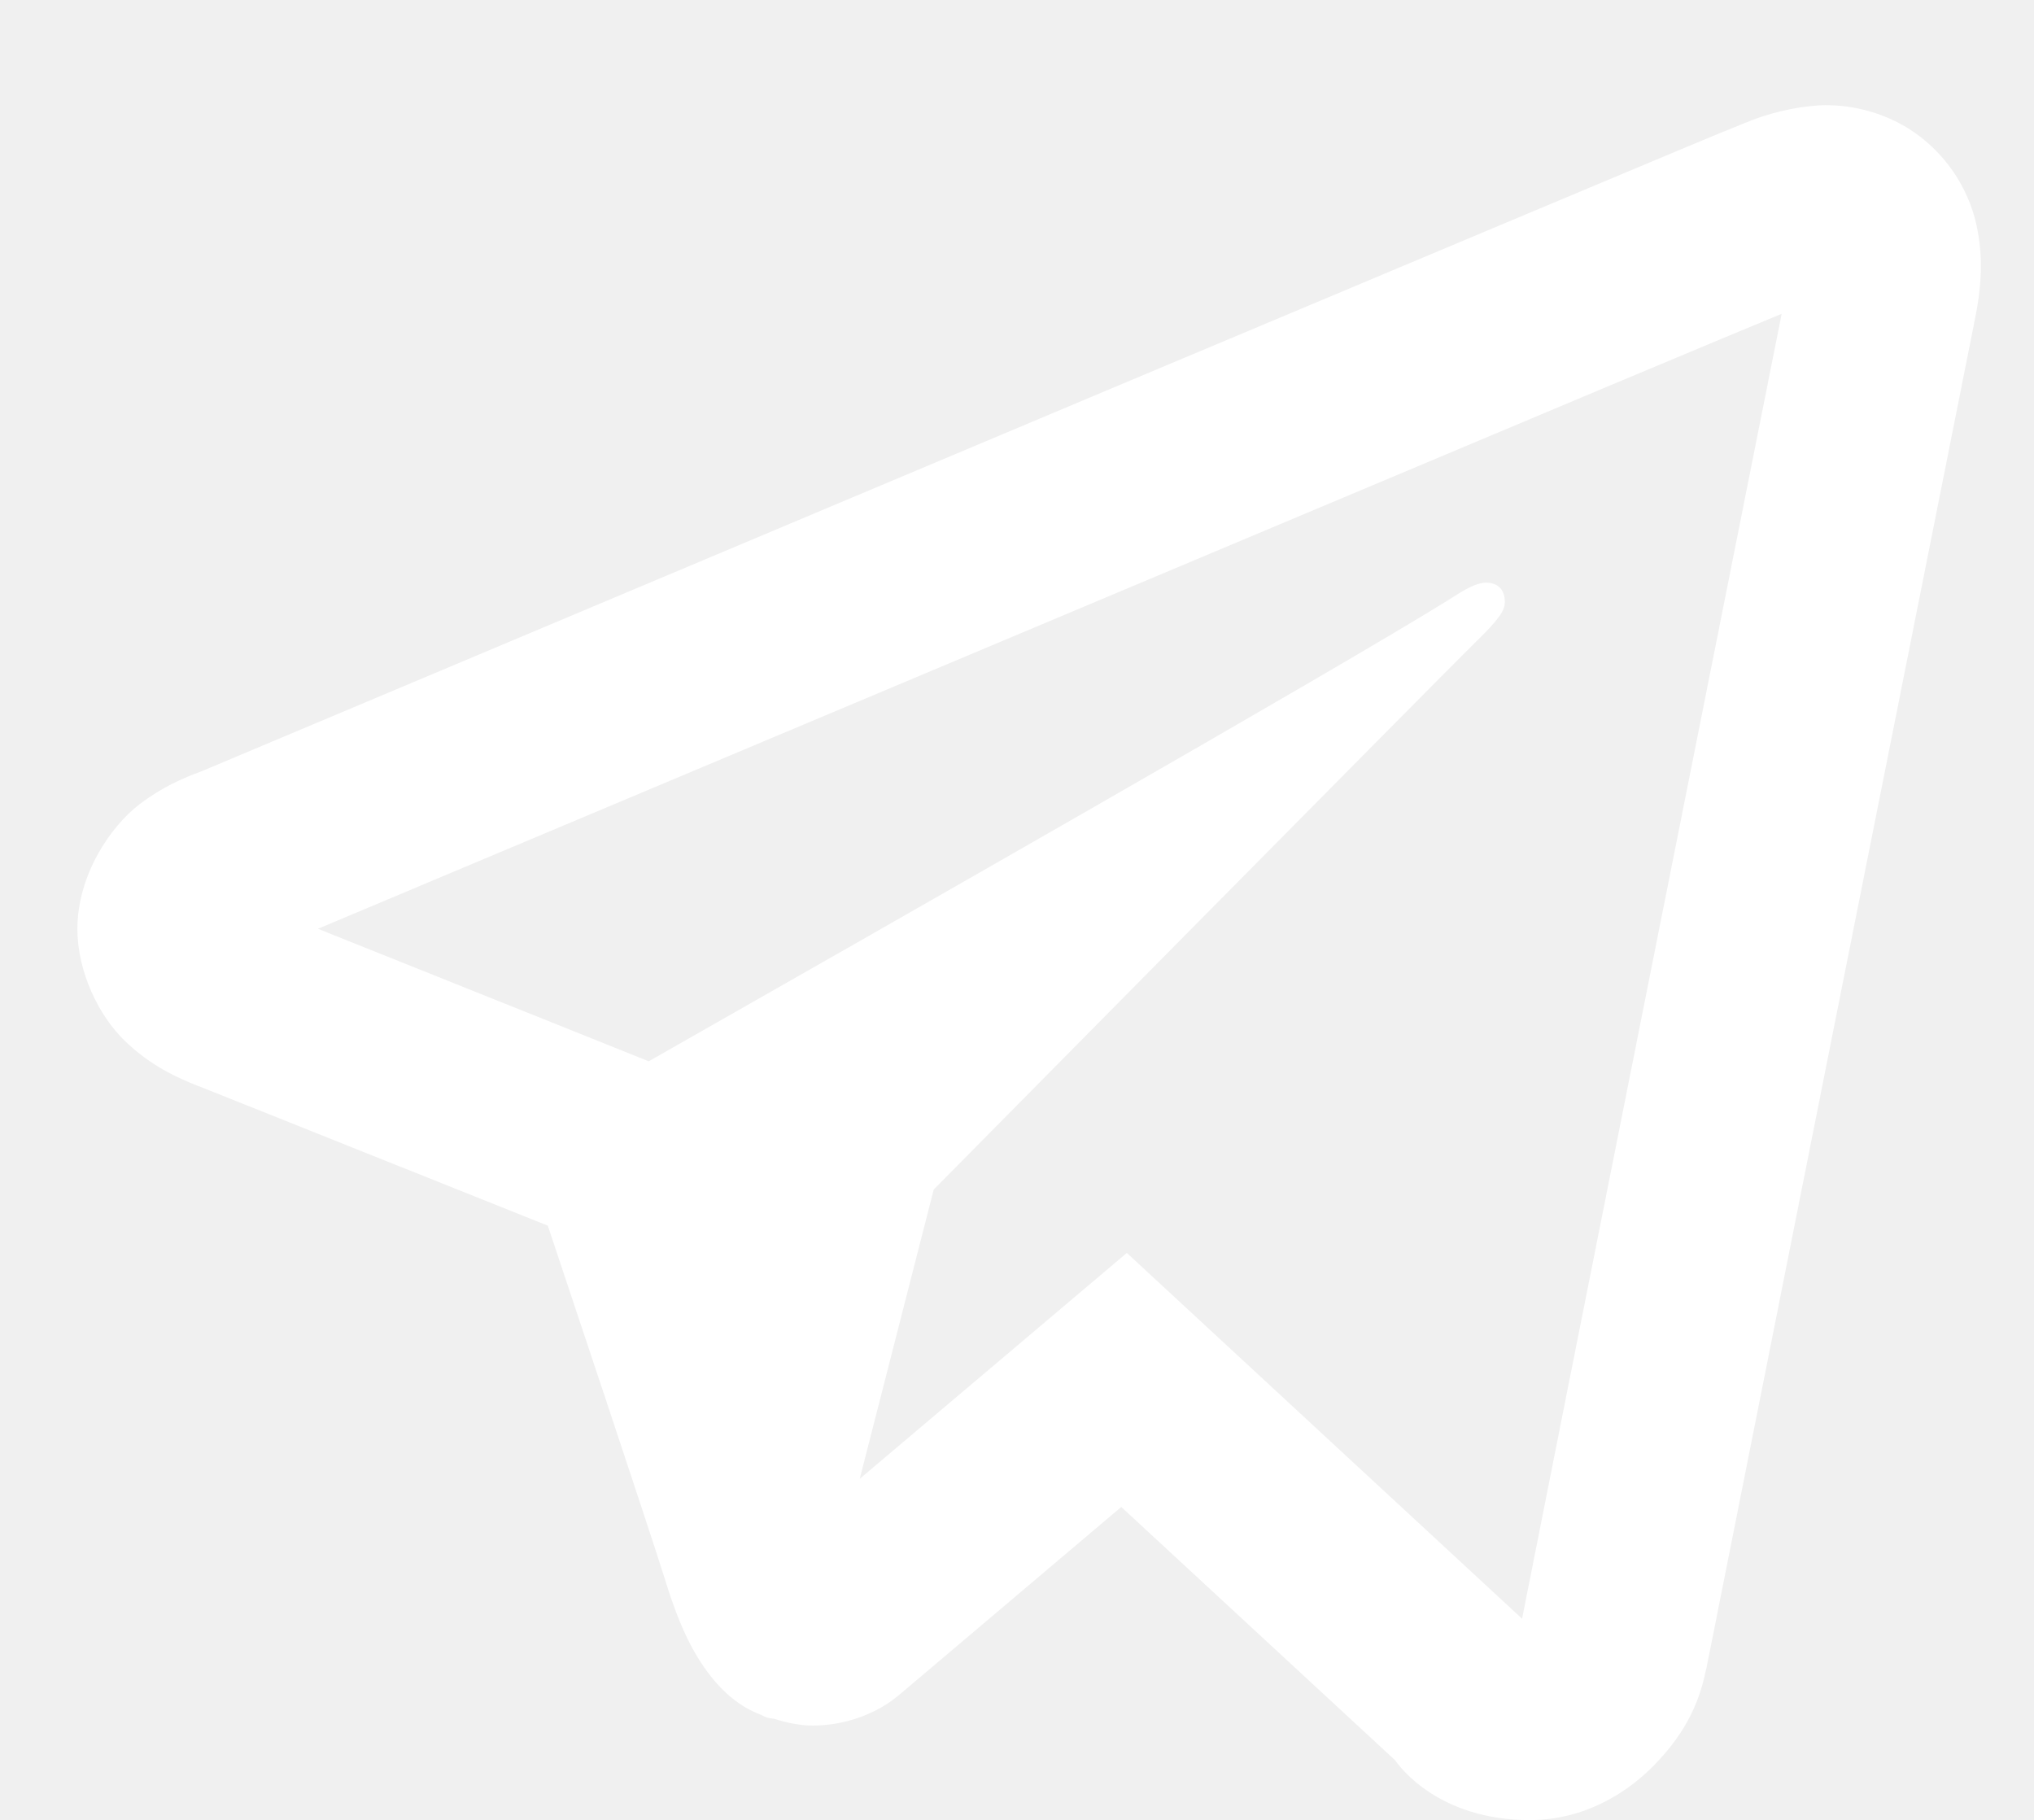
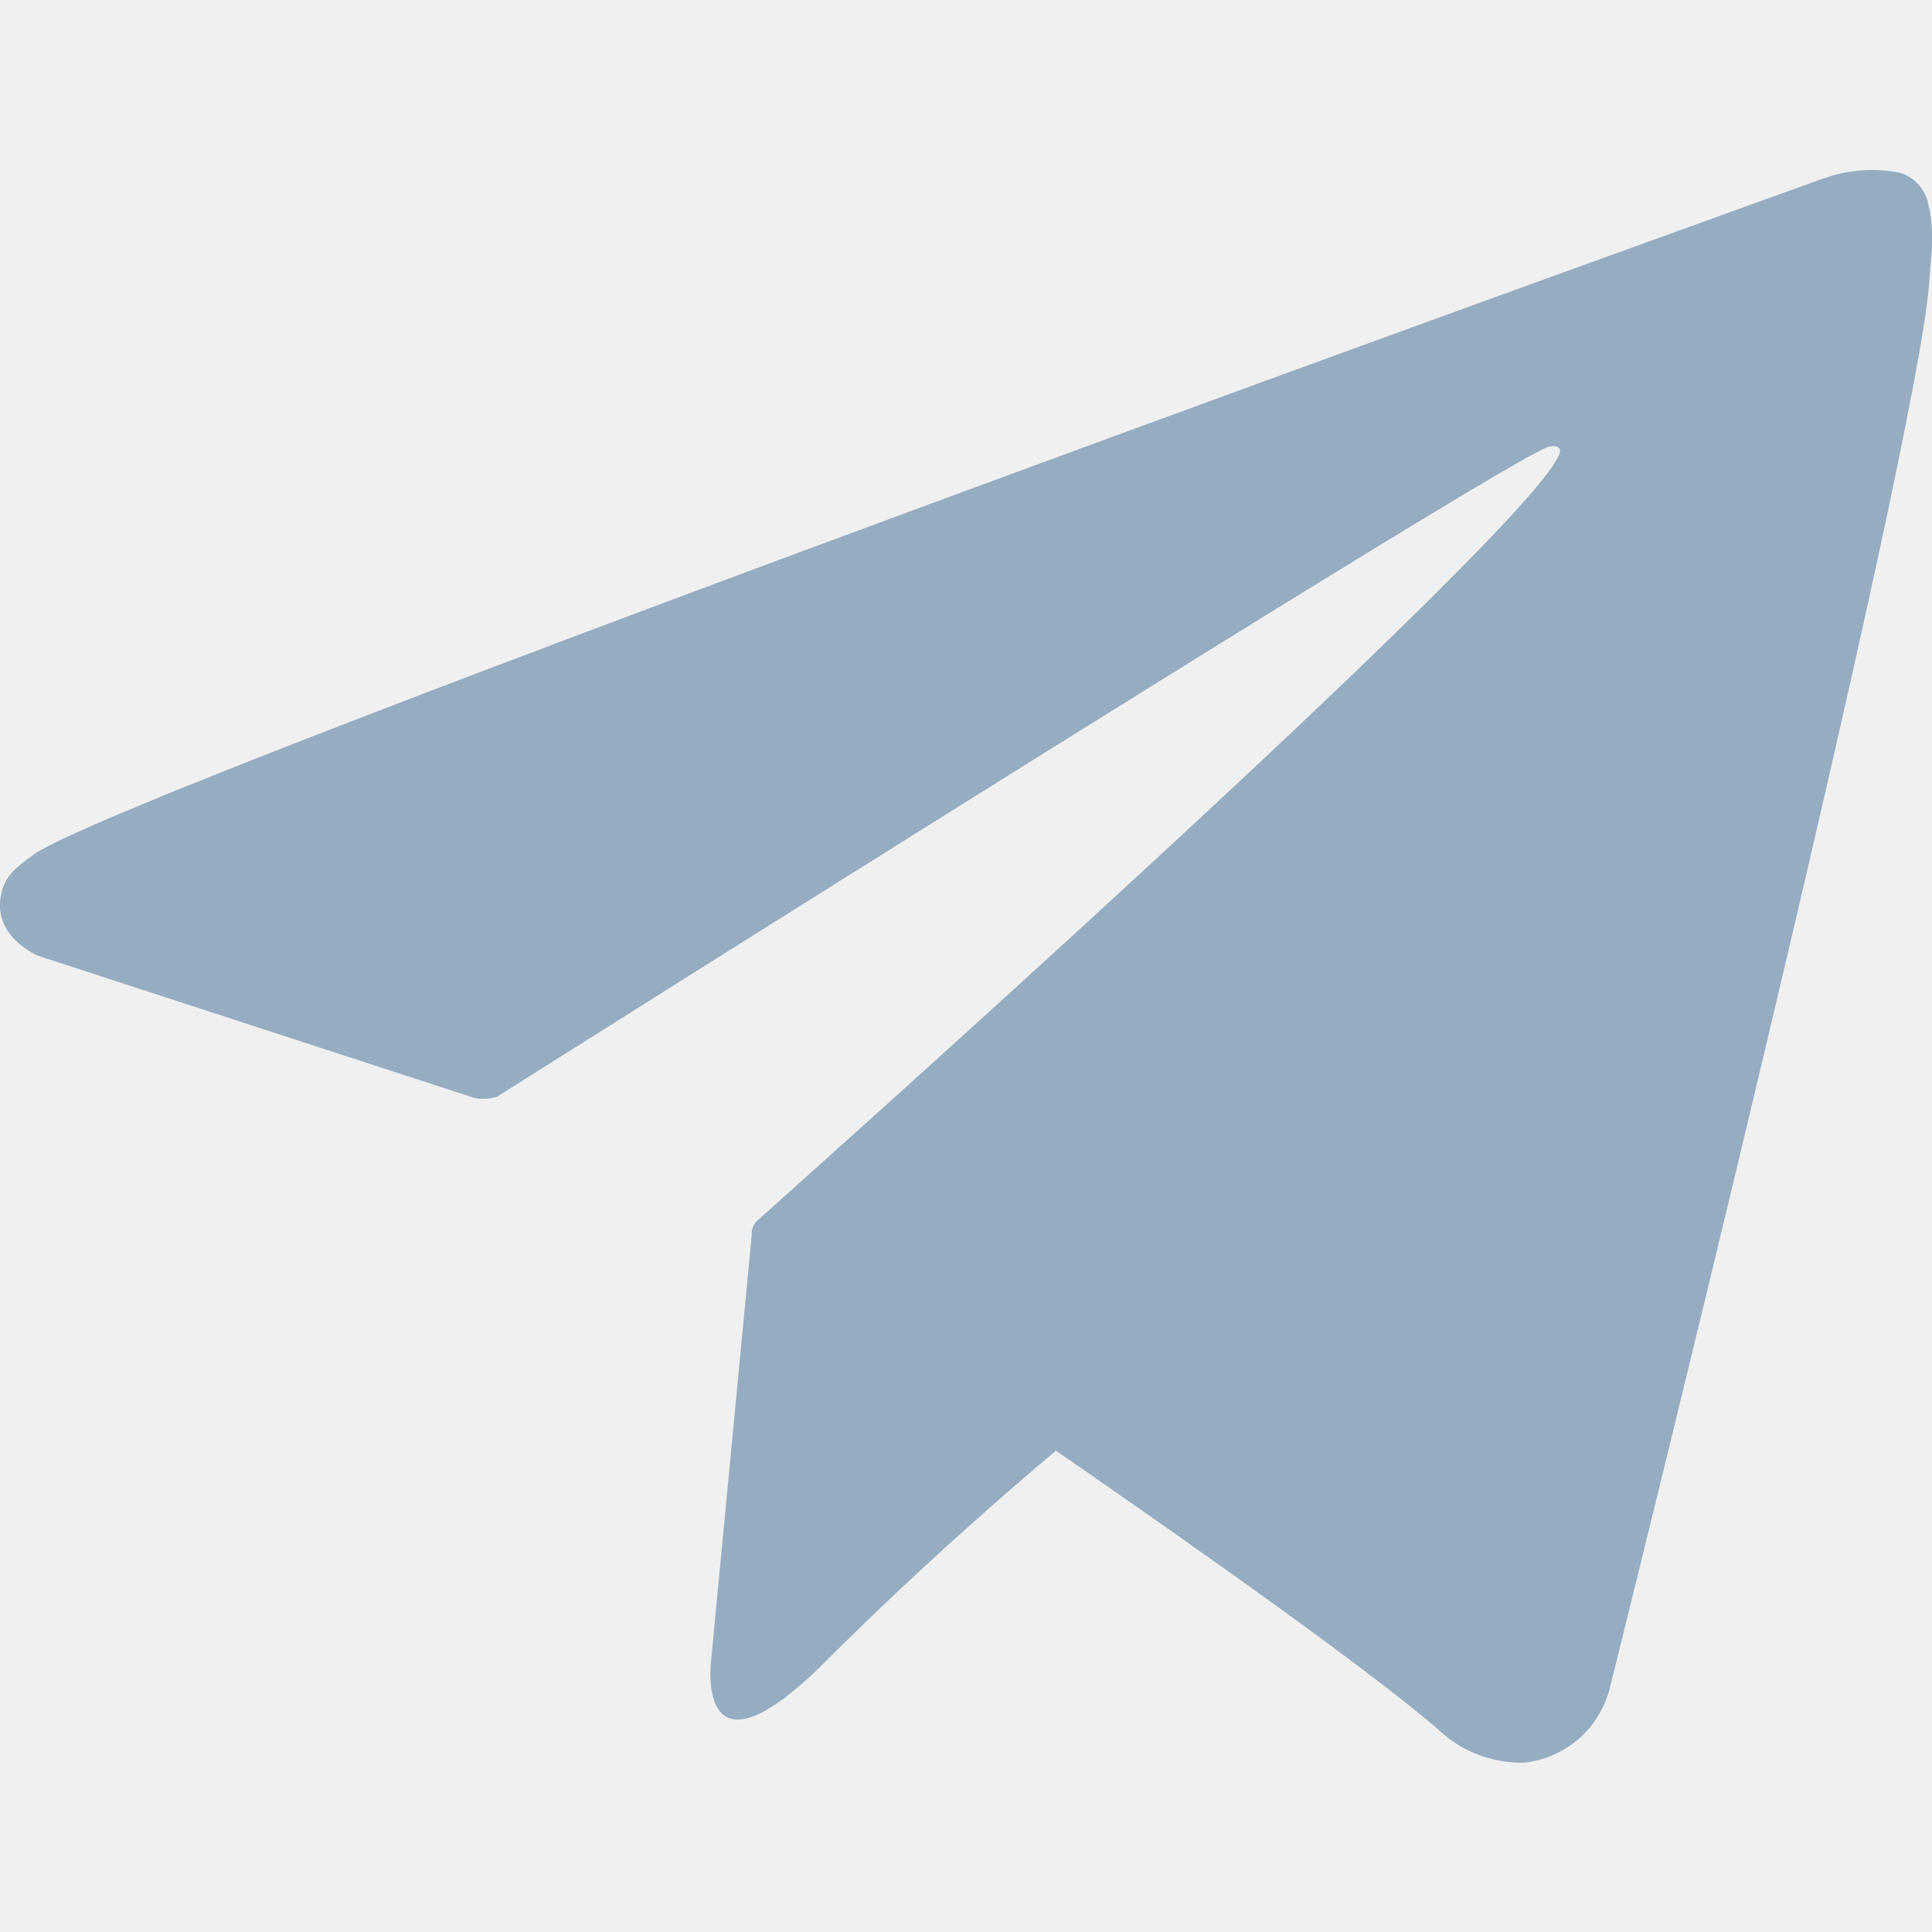
- <svg xmlns="http://www.w3.org/2000/svg" width="19" height="17" fill="none" viewBox="0 0 19 17">
-   <path fill="#fff" d="M16.994.984a2.2 2.2 0 0 0-.7.167c-.192.075-.879.364-1.973.823l-4.09 1.718-8.344 3.511c-.061.026-.31.102-.584.31-.275.21-.58.666-.58 1.164 0 .402.2.812.443 1.046.242.234.488.344.693.425v-.001l3.258 1.302c.175.524.926 2.768 1.104 3.333H6.22c.126.4.249.66.42.877.085.108.187.207.312.284q.074.044.155.075l.023.007-.021-.005q.022.01.045.02c.026.01.043.01.078.016.122.038.243.063.356.063.483 0 .78-.262.78-.262l.019-.014 2.087-1.766 2.557 2.365c.046.066.412.56 1.259.56.505 0 .904-.25 1.16-.511.255-.263.414-.531.486-.895l.002-.002c.057-.293 2.504-12.581 2.504-12.581l-.005.02c.076-.34.098-.668.008-1.003a1.44 1.44 0 0 0-.625-.834 1.47 1.47 0 0 0-.826-.212m-.351 1.947c-.097.485-2.29 11.499-2.425 12.19l-3.692-3.417-2.495 2.11.691-2.702s4.768-4.826 5.055-5.107c.232-.225.28-.304.28-.382 0-.104-.054-.18-.177-.18-.111 0-.262.107-.342.157-1.017.634-5.348 3.102-7.478 4.314-.128-.051-2.053-.824-3.09-1.238L15.01 3.613c.922-.387 1.404-.587 1.634-.682m-2.45 12.316h.001l-.002.005c.002-.006 0 0 0-.005" />
+ <svg xmlns="http://www.w3.org/2000/svg" width="16" height="16" viewBox="0 0 16 16" fill="none">
+   <g clip-path="url(#clip0_3330_10825)">
+     <path d="M15.968 1.684C15.956 1.625 15.927 1.57 15.886 1.526C15.846 1.481 15.794 1.449 15.736 1.431C15.526 1.389 15.308 1.405 15.106 1.476C15.106 1.476 1.087 6.514 0.286 7.072C0.114 7.193 0.056 7.262 0.027 7.344C-0.111 7.744 0.32 7.917 0.32 7.917L3.933 9.094C3.994 9.105 4.057 9.101 4.116 9.083C4.938 8.564 12.386 3.861 12.816 3.703C12.884 3.683 12.934 3.703 12.916 3.752C12.744 4.352 6.31 10.071 6.275 10.106C6.258 10.12 6.245 10.138 6.236 10.159C6.228 10.18 6.224 10.202 6.226 10.224L5.889 13.752C5.889 13.752 5.747 14.852 6.845 13.752C7.624 12.973 8.372 12.327 8.745 12.014C9.987 12.872 11.324 13.82 11.901 14.314C11.998 14.408 12.112 14.482 12.238 14.53C12.364 14.579 12.498 14.602 12.633 14.597C12.799 14.576 12.955 14.506 13.08 14.395C13.205 14.284 13.293 14.137 13.333 13.975C13.333 13.975 15.894 3.7 15.979 2.317C15.987 2.182 16 2.1 16 2C16.004 1.894 15.993 1.787 15.968 1.684Z" fill="#96ACC1" />
+   </g>
+   <defs>
+     <clipPath id="clip0_3330_10825">
+       <rect width="16" height="16" fill="white" />
+     </clipPath>
+   </defs>
</svg>
